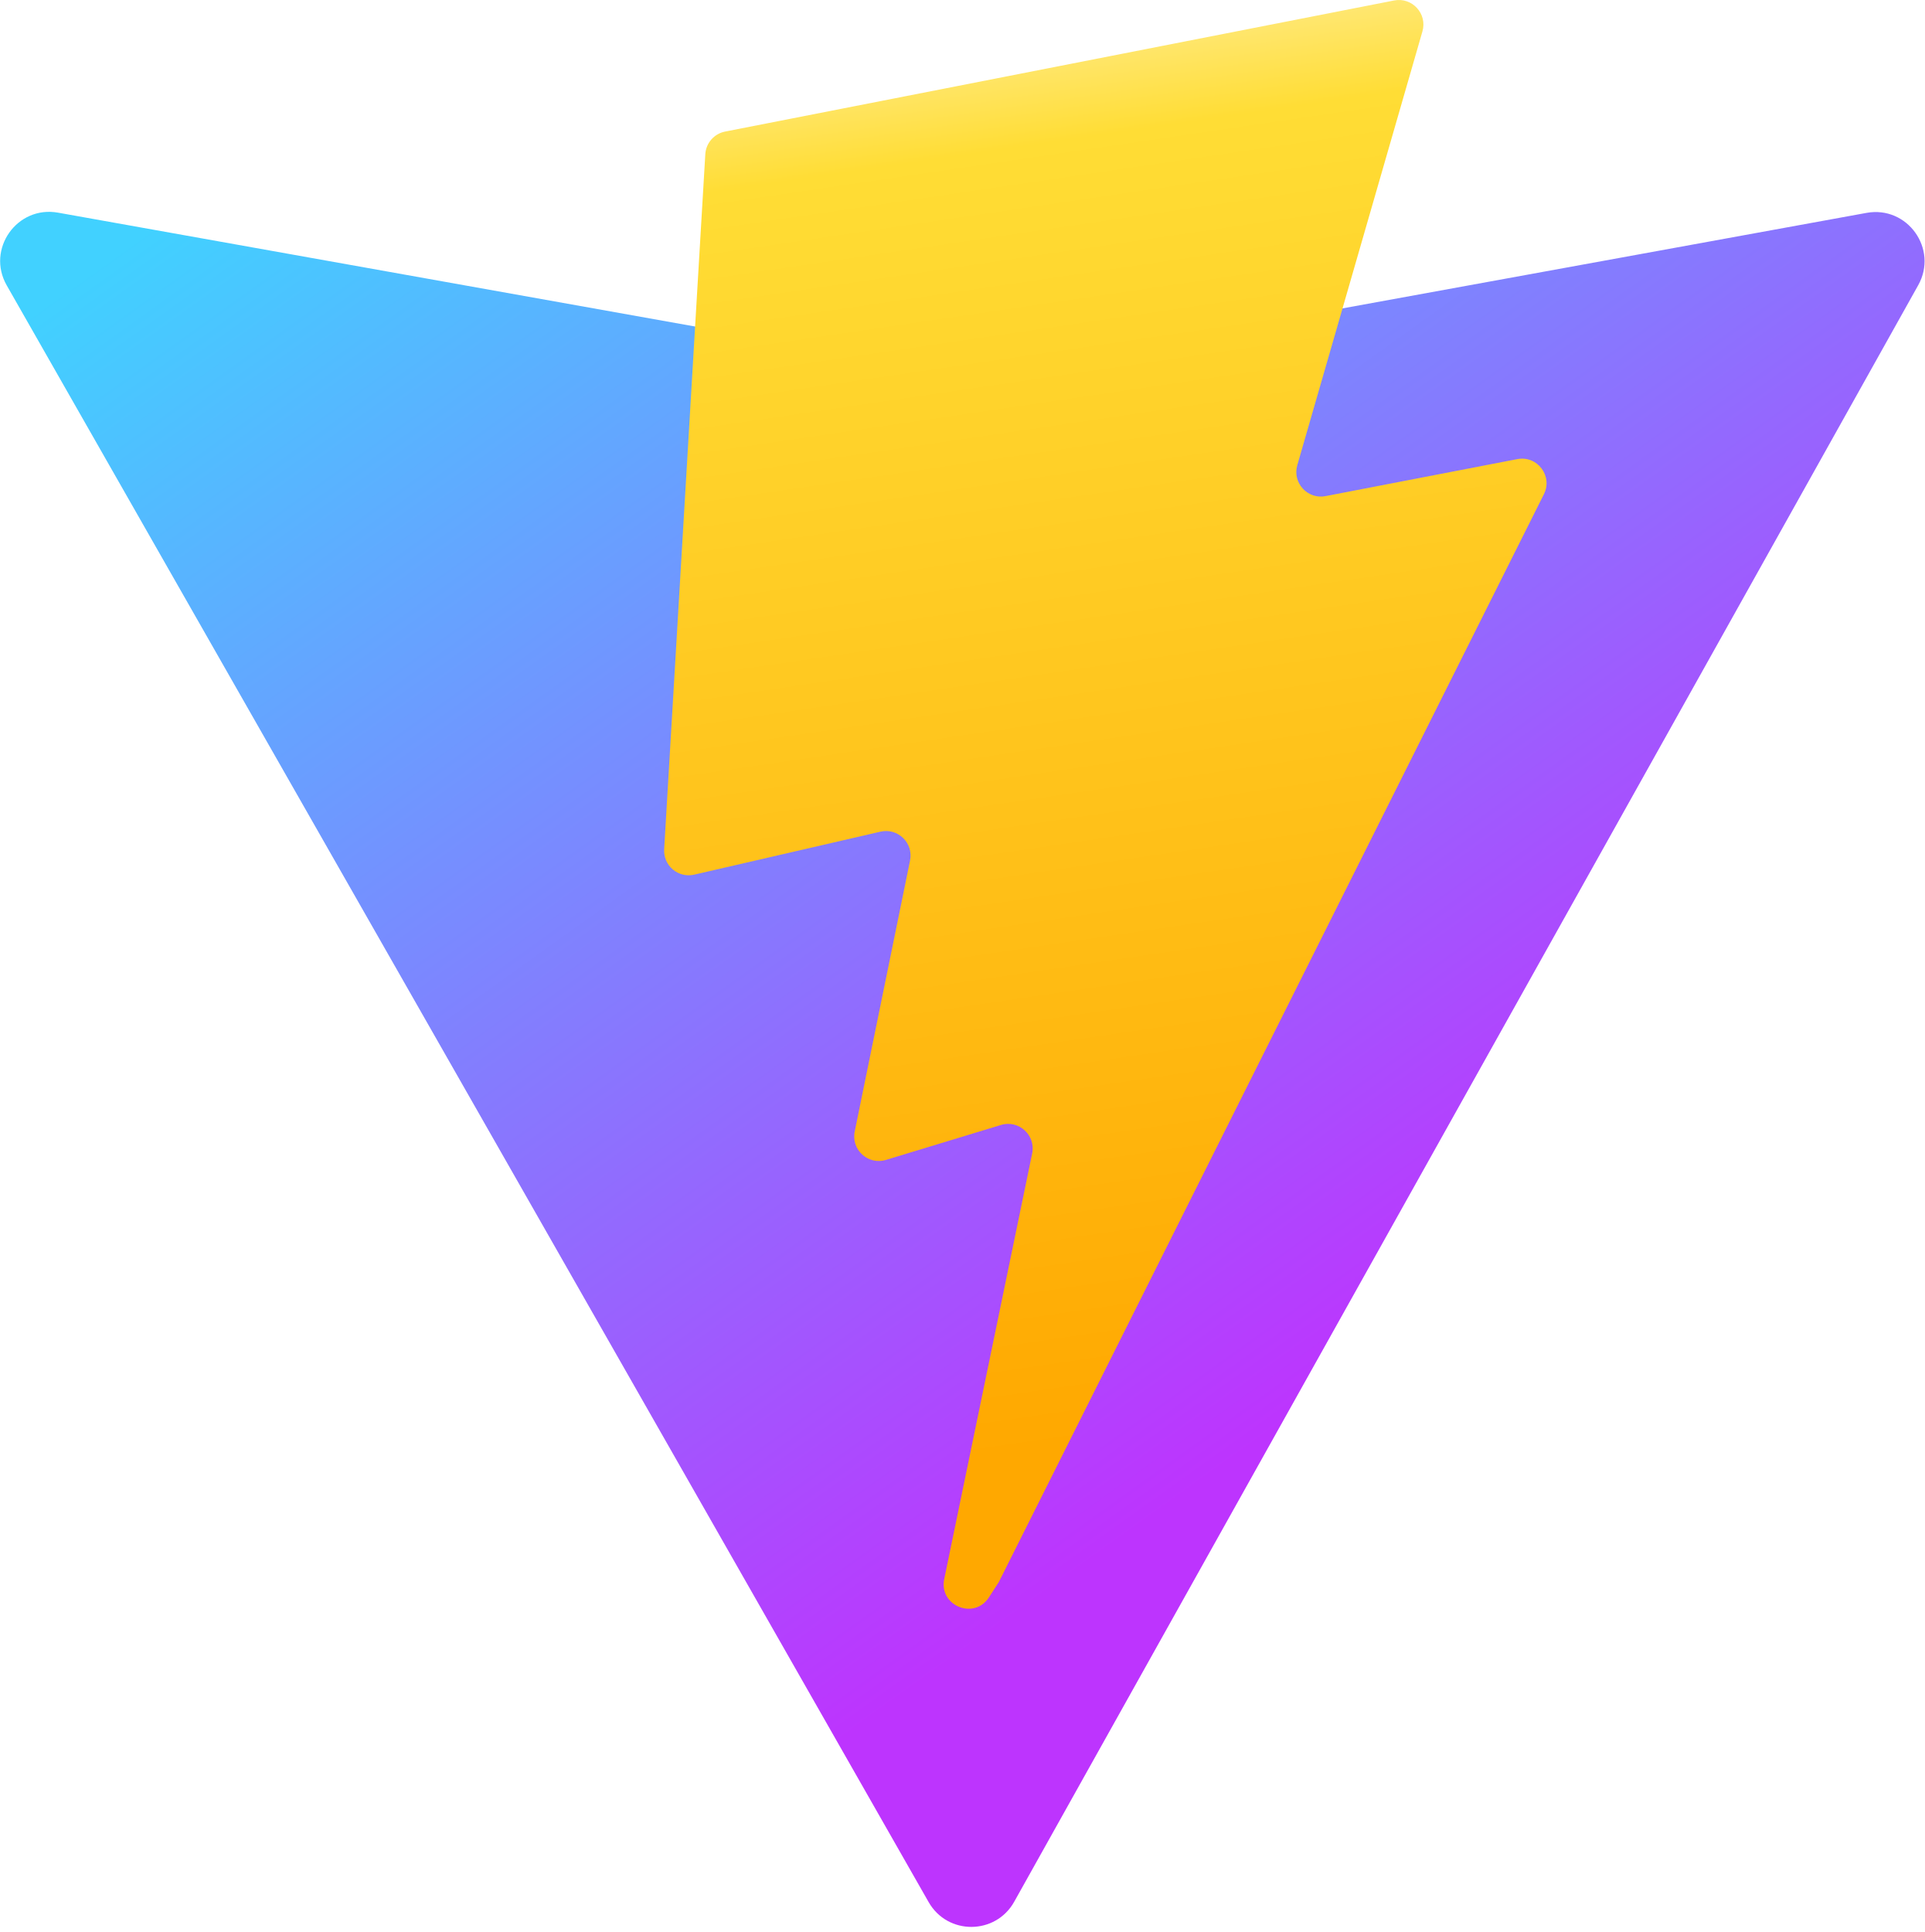
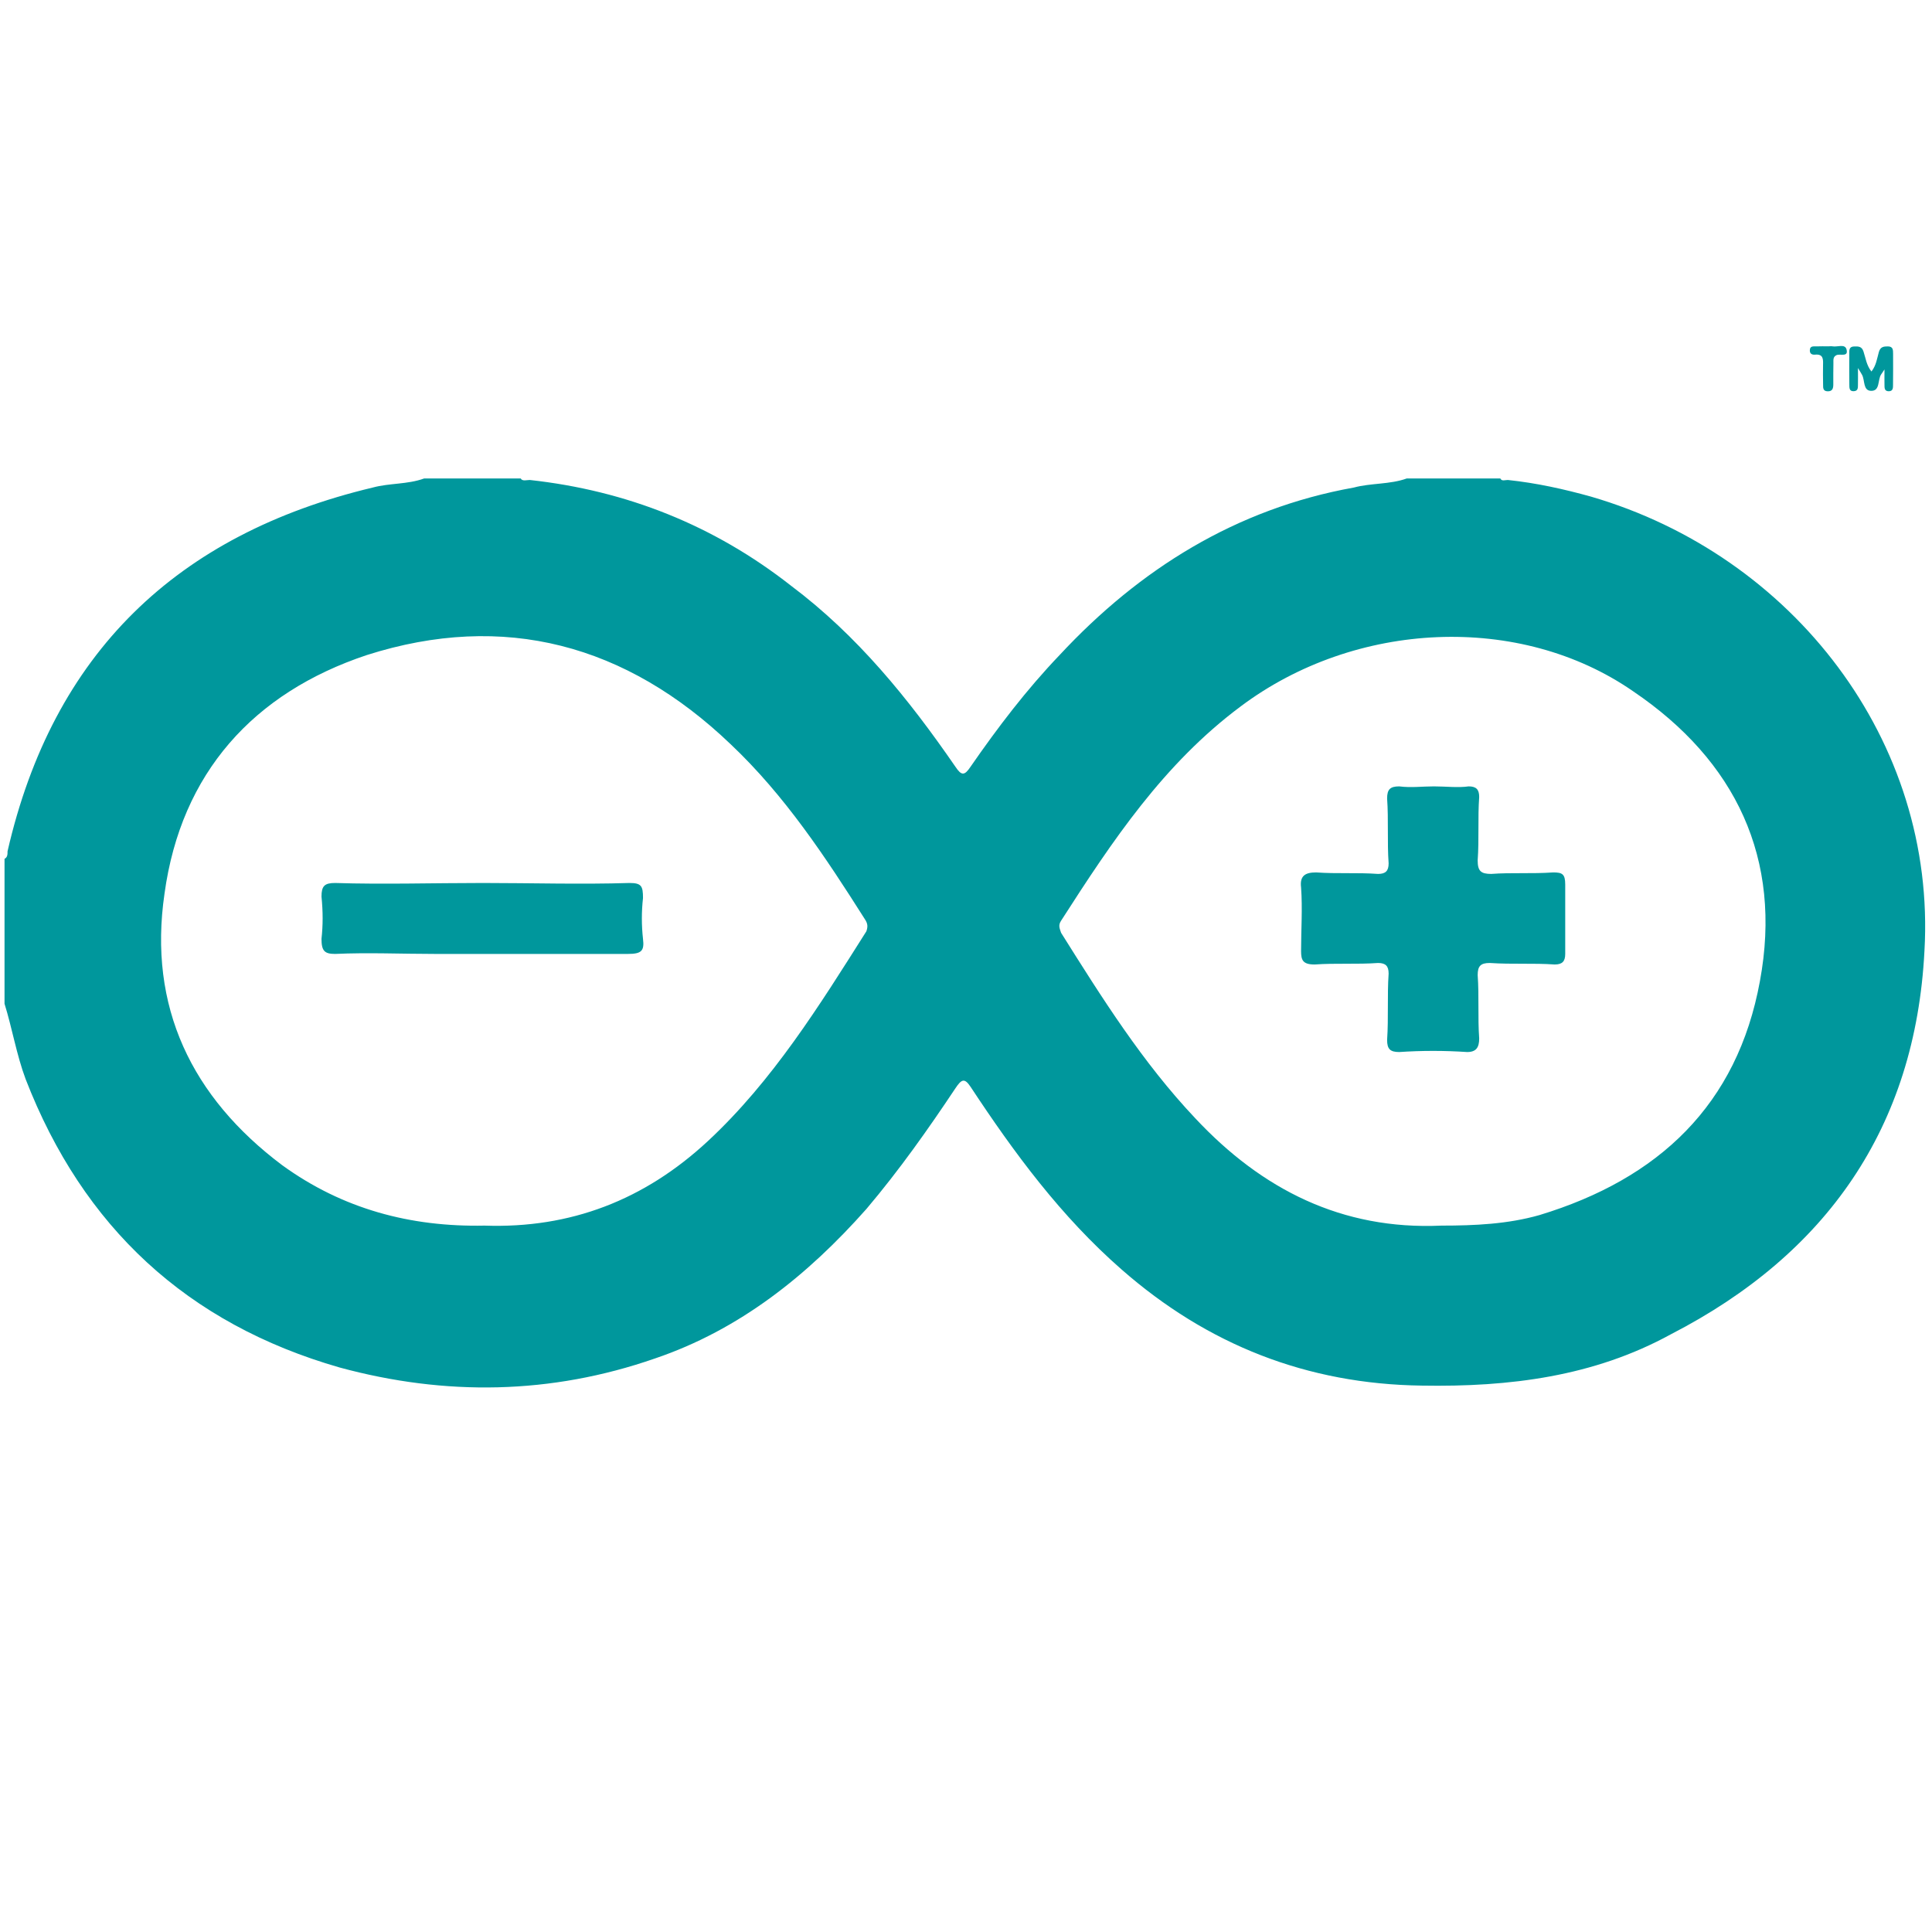
- <svg xmlns="http://www.w3.org/2000/svg" aria-hidden="true" role="img" class="iconify iconify--logos" width="31.88" height="32" preserveAspectRatio="xMidYMid meet" viewBox="0 0 256 257">
-   <defs>
-     <linearGradient id="IconifyId1813088fe1fbc01fb466" x1="-.828%" x2="57.636%" y1="7.652%" y2="78.411%">
-       <stop offset="0%" stop-color="#41D1FF" />
-       <stop offset="100%" stop-color="#BD34FE" />
-     </linearGradient>
-     <linearGradient id="IconifyId1813088fe1fbc01fb467" x1="43.376%" x2="50.316%" y1="2.242%" y2="89.03%">
-       <stop offset="0%" stop-color="#FFEA83" />
-       <stop offset="8.333%" stop-color="#FFDD35" />
-       <stop offset="100%" stop-color="#FFA800" />
-     </linearGradient>
-   </defs>
-   <path fill="url(#IconifyId1813088fe1fbc01fb466)" d="M255.153 37.938L134.897 252.976c-2.483 4.44-8.862 4.466-11.382.048L.875 37.958c-2.746-4.814 1.371-10.646 6.827-9.67l120.385 21.517a6.537 6.537 0 0 0 2.322-.004l117.867-21.483c5.438-.991 9.574 4.796 6.877 9.62Z" />
-   <path fill="url(#IconifyId1813088fe1fbc01fb467)" d="M185.432.063L96.44 17.501a3.268 3.268 0 0 0-2.634 3.014l-5.474 92.456a3.268 3.268 0 0 0 3.997 3.378l24.777-5.718c2.318-.535 4.413 1.507 3.936 3.838l-7.361 36.047c-.495 2.426 1.782 4.5 4.151 3.78l15.304-4.649c2.372-.72 4.652 1.36 4.15 3.788l-11.698 56.621c-.732 3.542 3.979 5.473 5.943 2.437l1.313-2.028l72.516-144.72c1.215-2.423-.88-5.186-3.54-4.672l-25.505 4.922c-2.396.462-4.435-1.77-3.759-4.114l16.646-57.705c.677-2.35-1.37-4.583-3.769-4.113Z" />
+ <svg xmlns="http://www.w3.org/2000/svg" viewBox="0 0 128 128">
+   <g fill="#00979c" fill-rule="evenodd">
+     <path d="M.3 66.5v-9.6c.2-.1.2-.3.2-.5 3-13.1 11.2-21 24.2-24.1 1.1-.3 2.3-.2 3.4-.6h6.4c.1.2.4.1.6.1 6.4.7 12.2 3 17.3 7 4.4 3.3 7.8 7.5 10.9 12 .4.6.6.6 1 0 1.8-2.6 3.7-5.1 5.9-7.4 5.3-5.7 11.7-9.7 19.5-11.1 1.1-.3 2.4-.2 3.5-.6h6.2c.1.2.3.1.5.1 1.9.2 3.7.6 5.5 1.1 13.4 3.9 22.9 16.2 22.1 30.1-.6 11.7-6.5 20.1-16.8 25.4-5.1 2.8-10.7 3.5-16.5 3.4-7.6-.1-14.2-2.7-19.9-7.7-4-3.5-7.1-7.7-10-12.1-.4-.6-.6-.5-1 .1-1.8 2.7-3.7 5.4-5.9 8-3.9 4.4-8.4 8-14 9.9-6.9 2.4-13.9 2.5-20.9.6-10.1-2.9-17-9.3-20.8-19.1-.6-1.6-.9-3.4-1.4-5zm31.8 14.7c5.7.2 10.6-1.7 14.8-5.6 4.3-4 7.4-9 10.5-13.9.1-.3.1-.5-.1-.8-2.6-4.1-5.3-8.2-8.9-11.6-6.9-6.6-15-8.8-24.1-5.9-7.5 2.5-12.3 7.8-13.4 15.8-1.1 7.5 1.8 13.5 7.8 18 4 2.9 8.5 4.1 13.4 4zm63.4 0c2.2 0 4.4-.1 6.5-.7 7.9-2.4 13.1-7.3 14.6-15.5 1.5-8.1-1.6-14.6-8.4-19.2-7.5-5.2-18.4-4.7-26 1-5.1 3.8-8.5 8.9-11.9 14.2-.2.3-.1.5 0 .8 2.7 4.3 5.4 8.6 8.9 12.3 4.4 4.7 9.7 7.4 16.3 7.1zm0 0" />
+     <path d="M32 58.5c3.2 0 6.5.1 9.7 0 .8 0 .9.2.9 1-.1.9-.1 1.8 0 2.7.1.8-.1 1-1 1H28.8c-2.2 0-4.4-.1-6.6 0-.7 0-.9-.2-.9-1 .1-.9.1-1.8 0-2.8 0-.7.2-.9.9-.9 3.2.1 6.5 0 9.8 0zm63-6.4c.8 0 1.6.1 2.3 0 .5 0 .7.2.7.7-.1 1.4 0 2.8-.1 4.2 0 .7.2.9.9.9 1.3-.1 2.7 0 4.1-.1.6 0 .8.1.8.8v4.6c0 .5-.2.7-.7.7-1.4-.1-2.8 0-4.3-.1-.6 0-.8.2-.8.8.1 1.4 0 2.8.1 4.2 0 .6-.2.9-.8.9-1.5-.1-3-.1-4.5 0-.6 0-.8-.2-.8-.8.1-1.5 0-2.9.1-4.4 0-.5-.2-.7-.7-.7-1.4.1-2.8 0-4.2.1-.8 0-.9-.3-.9-.9 0-1.4.1-2.8 0-4.2-.1-.8.3-1 1-1 1.4.1 2.7 0 4.1.1.5 0 .7-.2.7-.7-.1-1.4 0-2.9-.1-4.3 0-.6.2-.8.8-.8.8.1 1.5 0 2.3 0zm29.852-27.623c-.133.199-.18.265-.223.332-.242.363-.055 1.097-.664 1.086-.54-.012-.403-.684-.594-1.051-.05-.098-.11-.188-.277-.461 0 .504.008.789 0 1.078-.008.195.035.441-.274.457-.312.016-.293-.234-.297-.43-.007-.68-.007-1.355-.003-2.031 0-.23-.036-.496.324-.504.27-.004.504-.015.617.336.144.43.195.91.527 1.324.317-.402.371-.867.492-1.293.102-.347.317-.37.598-.37.356.003.34.253.344.488.004.68.004 1.355-.004 2.035-.004.191.023.445-.281.449-.305 0-.282-.242-.285-.442-.008-.289 0-.574 0-1.003zm-3.712-1.532c.087 0 .18-.015.262 0 .325.063.828-.187.934.2.144.543-.426.27-.668.386-.242.117-.195.332-.2.528-.011.468-.007.937-.007 1.406 0 .258-.05.473-.383.46-.305-.01-.293-.234-.293-.437a36.975 36.975 0 01-.004-1.316c.012-.375.016-.727-.523-.676-.188.016-.352-.039-.352-.277 0-.328.254-.262.442-.27.265-.012.527-.004.793-.004zm0 0" />
+   </g>
</svg>
